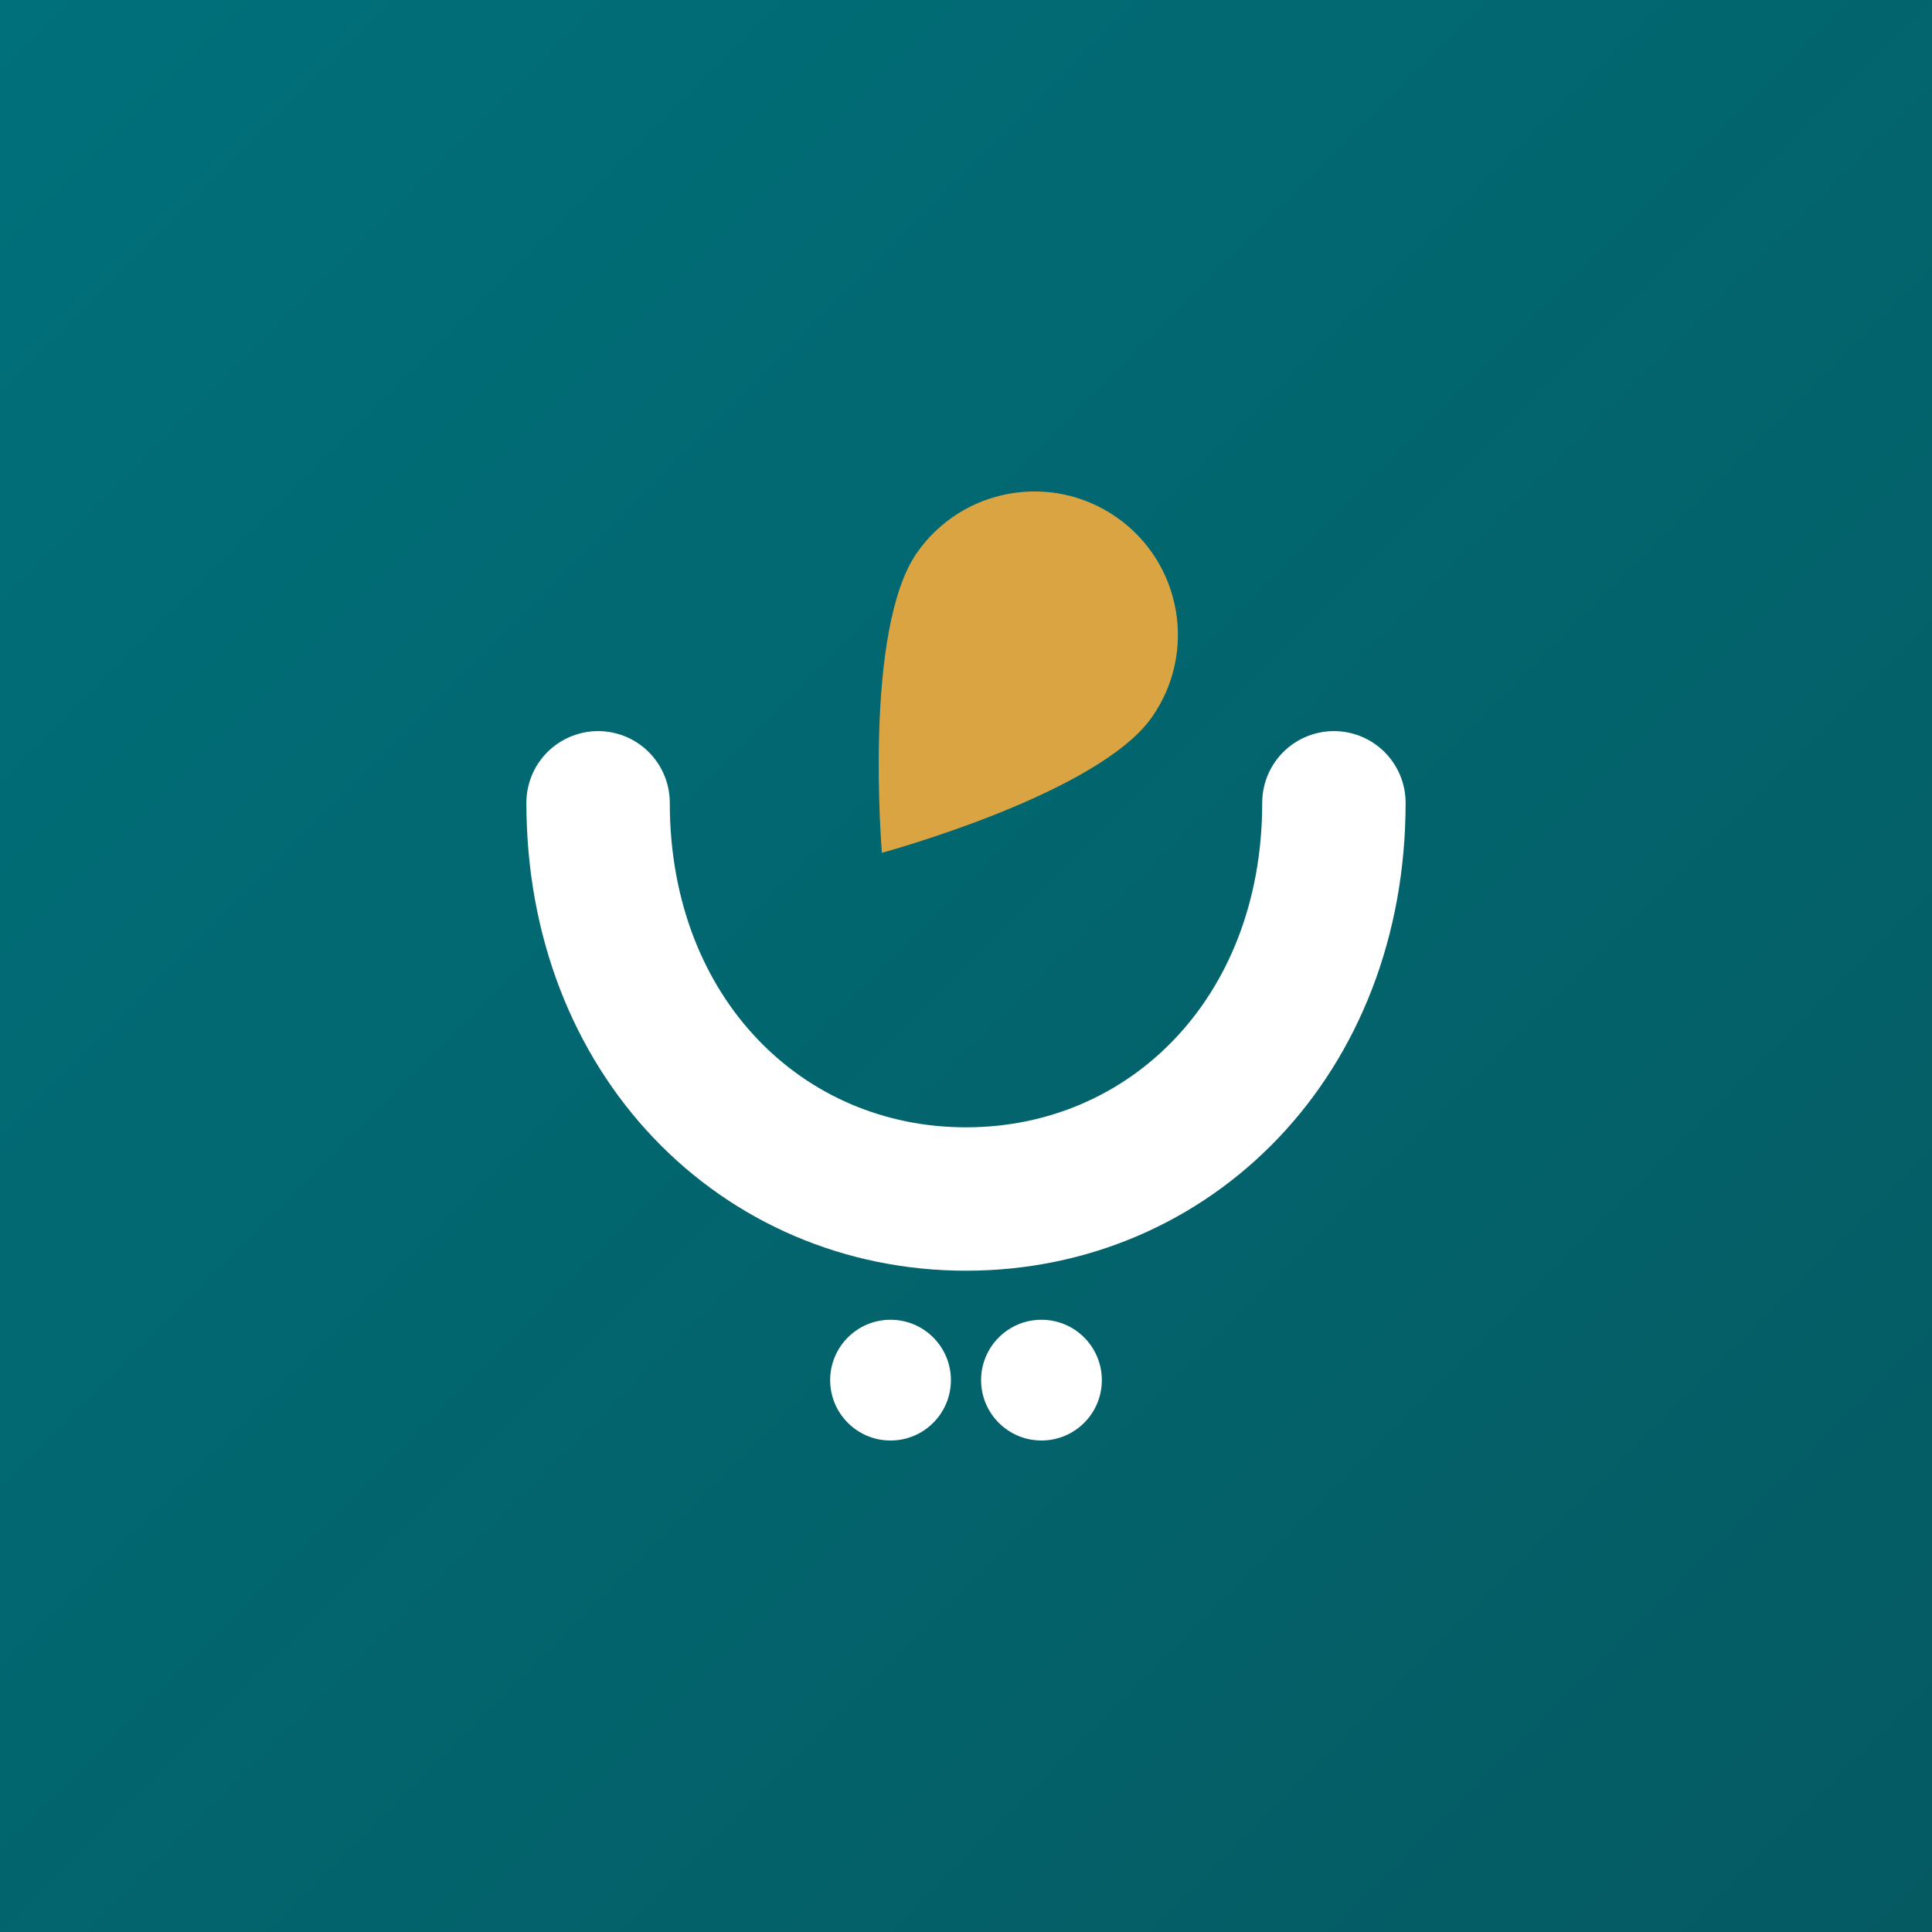
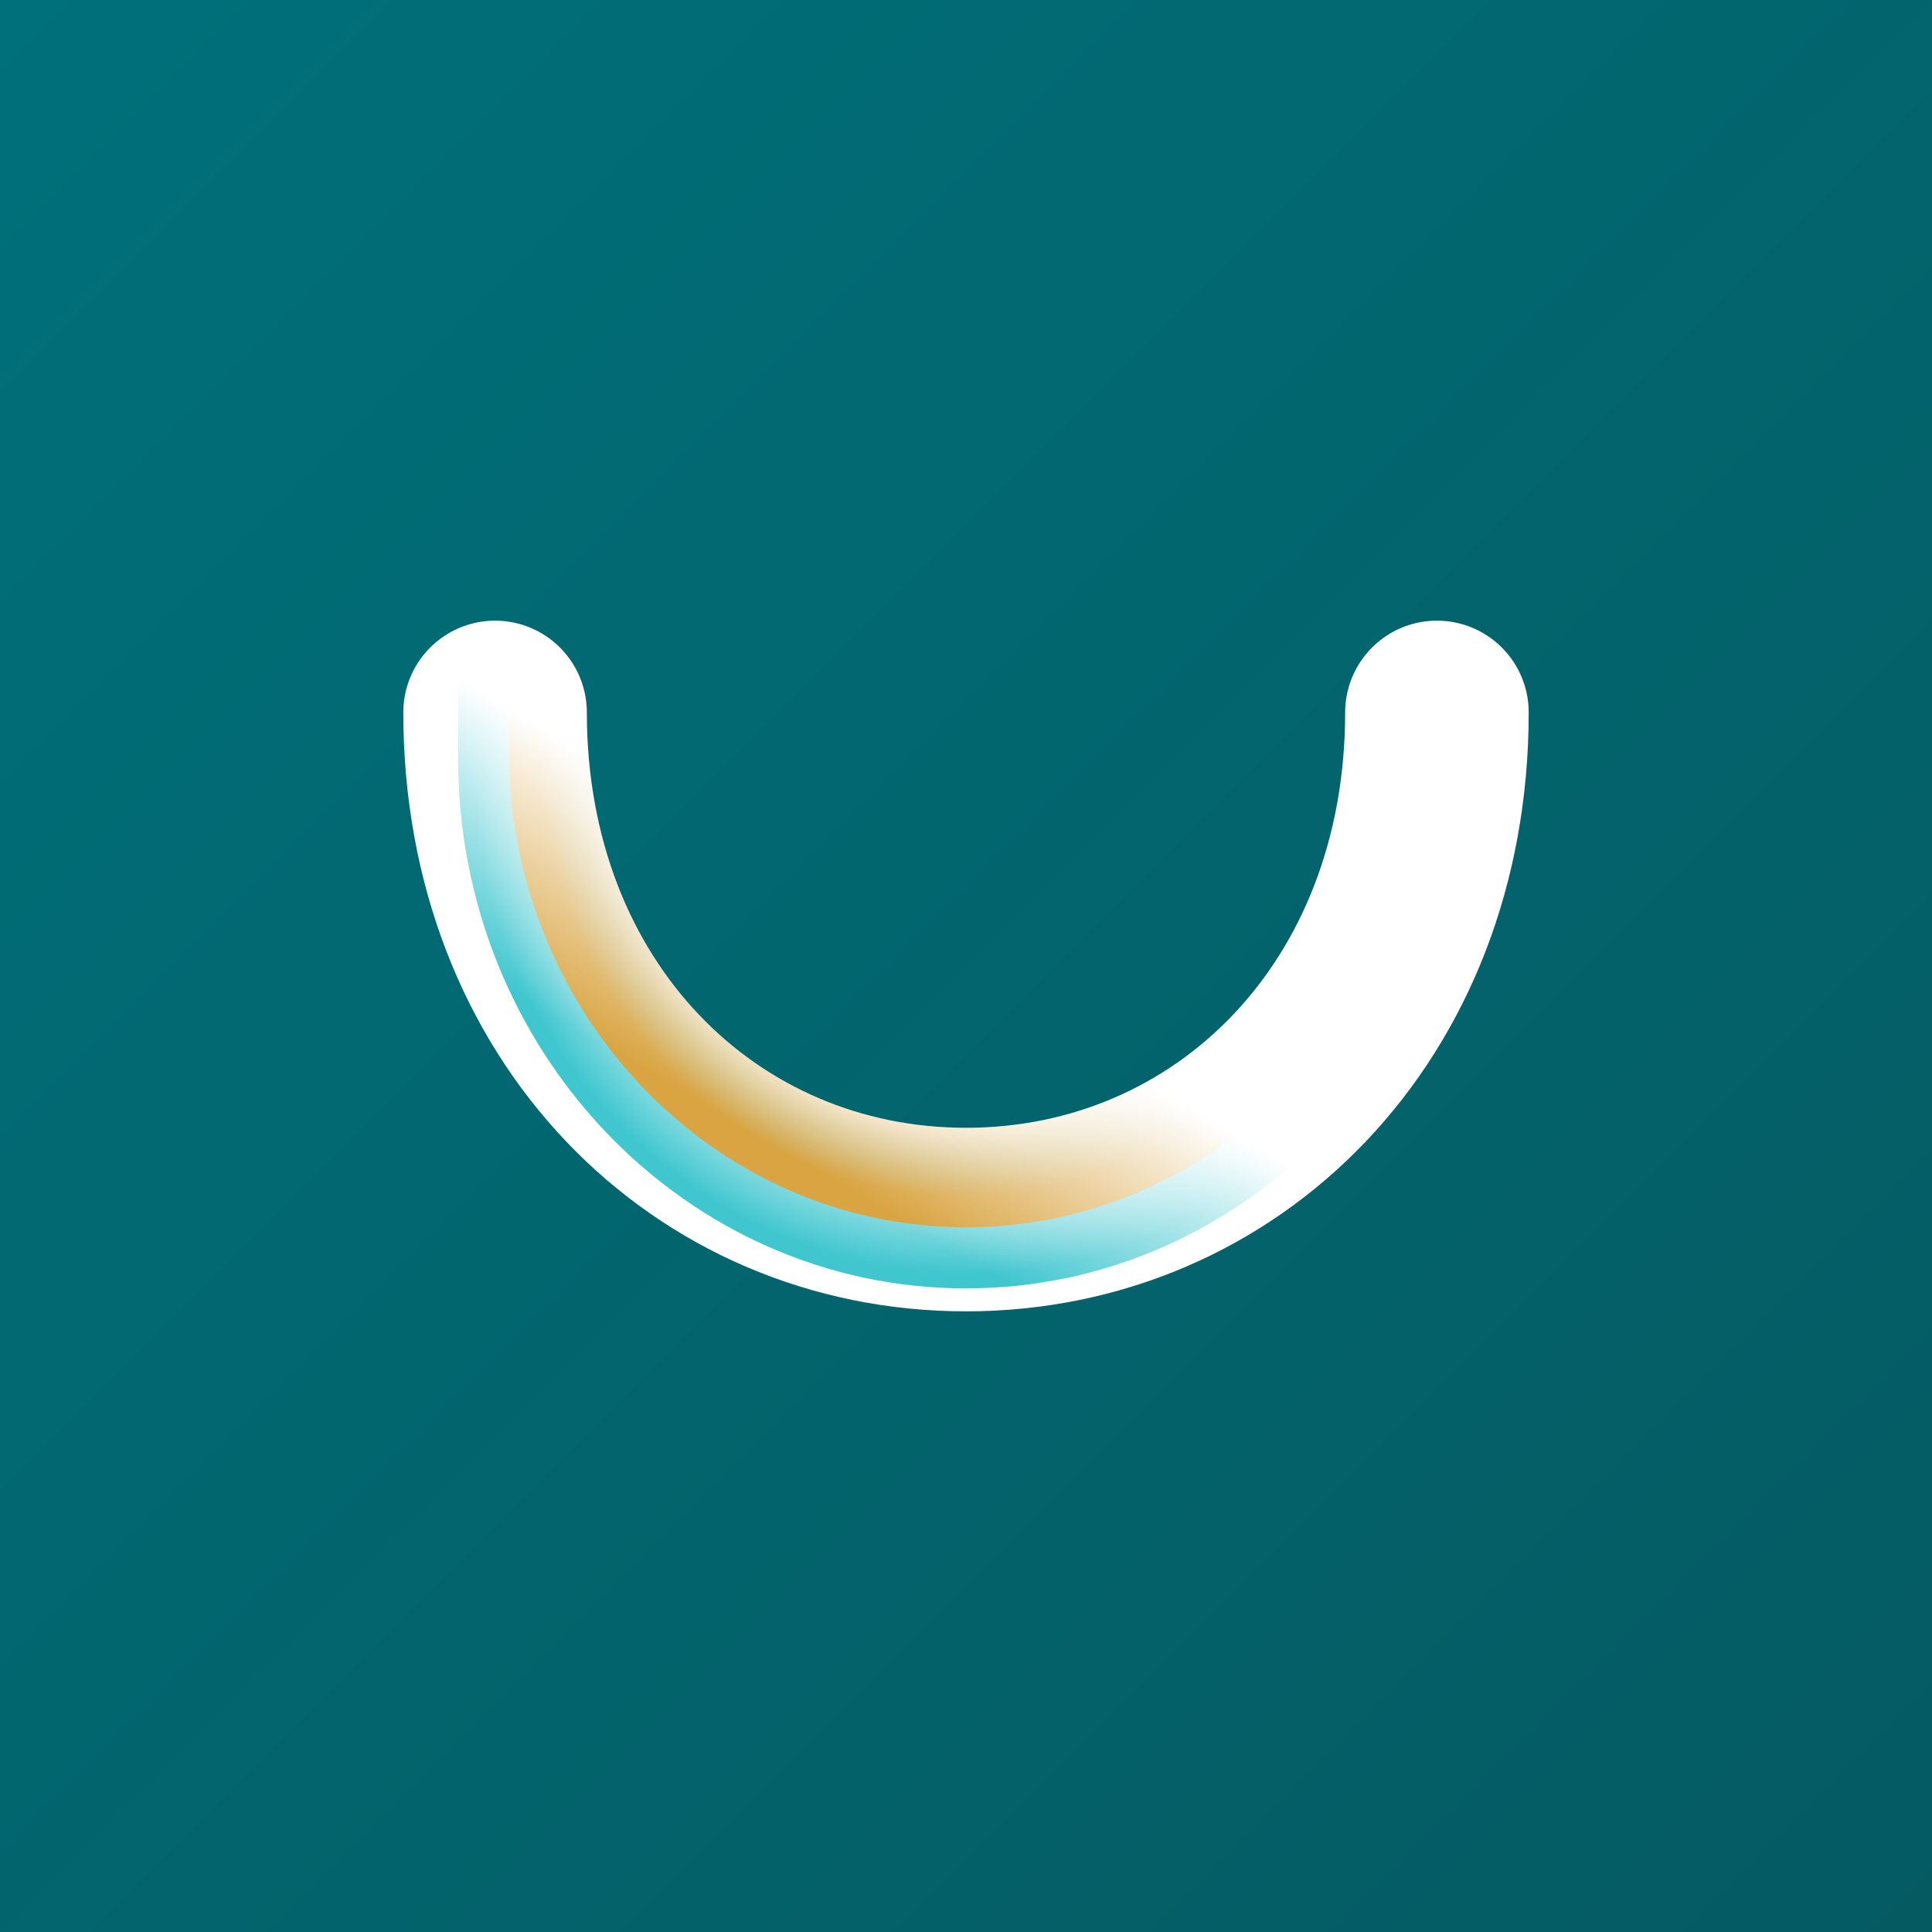
<svg xmlns="http://www.w3.org/2000/svg" viewBox="0 0 1024 1024">
  <defs>
    <linearGradient id="g" x1="0" y1="0" x2="1" y2="1">
      <stop offset="0" stop-color="#00707A" />
      <stop offset="1" stop-color="#055A62" />
    </linearGradient>
  </defs>
  <rect width="1024" height="1024" fill="url(#g)" />
-   <g transform="translate(192 185.5) scale(10)">
+   <g transform="translate(102.4 70.4) scale(12.8)">
    <path d="M12.5 24c0 12.4 8.7 21 19.5 21s19.5-8.6 19.5-21" fill="none" stroke="#FFFFFF" stroke-width="7.6" stroke-linecap="round" />
-     <circle cx="28" cy="54.6" r="3.2" fill="#FFFFFF" />
-     <circle cx="36" cy="54.6" r="3.2" fill="#FFFFFF" />
-     <path d="M32 8.5c0 0-7.6 9.1-7.6 14.1a7.6 7.6 0 0 0 15.2 0c0-5-7.6-14.1-7.6-14.1Z" fill="#D9A441" transform="translate(3 -5.5) rotate(-145 32 21.5)" />
+     <defs>
+       <radialGradient id="yusr-icon-shine-b0" gradientUnits="userSpaceOnUse" cx="0" cy="0" r="1" gradientTransform="translate(32 25.9) scale(21.03 21.95)">
+         <stop offset="0.705" stop-color="#3FC6CF" stop-opacity="0" />
+         <stop offset="0.976" stop-color="#3FC6CF" stop-opacity="1" />
+       </radialGradient>
+       <radialGradient id="yusr-icon-shine-b1" gradientUnits="userSpaceOnUse" cx="0" cy="0" r="1" gradientTransform="translate(32 25.51) scale(18.94 19.81)">
+         <stop offset="0.77" stop-color="#D9A441" stop-opacity="0" />
+         <stop offset="0.77" stop-color="#D9A441" stop-opacity="0.28" />
+         <stop offset="0.935" stop-color="#D9A441" stop-opacity="1" />
+       </radialGradient>
+       <linearGradient id="yusr-icon-shine-f" gradientUnits="userSpaceOnUse" x1="28.25" y1="44.48" x2="33.38" y2="35.75">
+         <stop offset="0" stop-color="#fff" />
+         <stop offset="1" stop-color="#000" />
+       </linearGradient>
+       <mask id="yusr-icon-shine-m" maskUnits="userSpaceOnUse" x="0" y="0" width="64" height="64">
+         <path d="M12.5 24c0 12.4 8.7 21 19.5 21s19.5-8.6 19.5-21" fill="none" stroke="url(#yusr-icon-shine-f)" stroke-width="7.6" stroke-linecap="round" />
+       </mask>
+     </defs>
+     <g mask="url(#yusr-icon-shine-m)">
+       <path d="M10.97 22.5L10.97 25.9A21.03 21.95 0 0 0 53.03 25.9L53.03 22.5Z" fill="url(#yusr-icon-shine-b0)" />
+       <path d="M13.06 22.5L13.06 25.51A18.94 19.81 0 0 0 50.94 25.51L50.94 22.5Z" fill="url(#yusr-icon-shine-b1)" />
+     </g>
  </g>
</svg>
